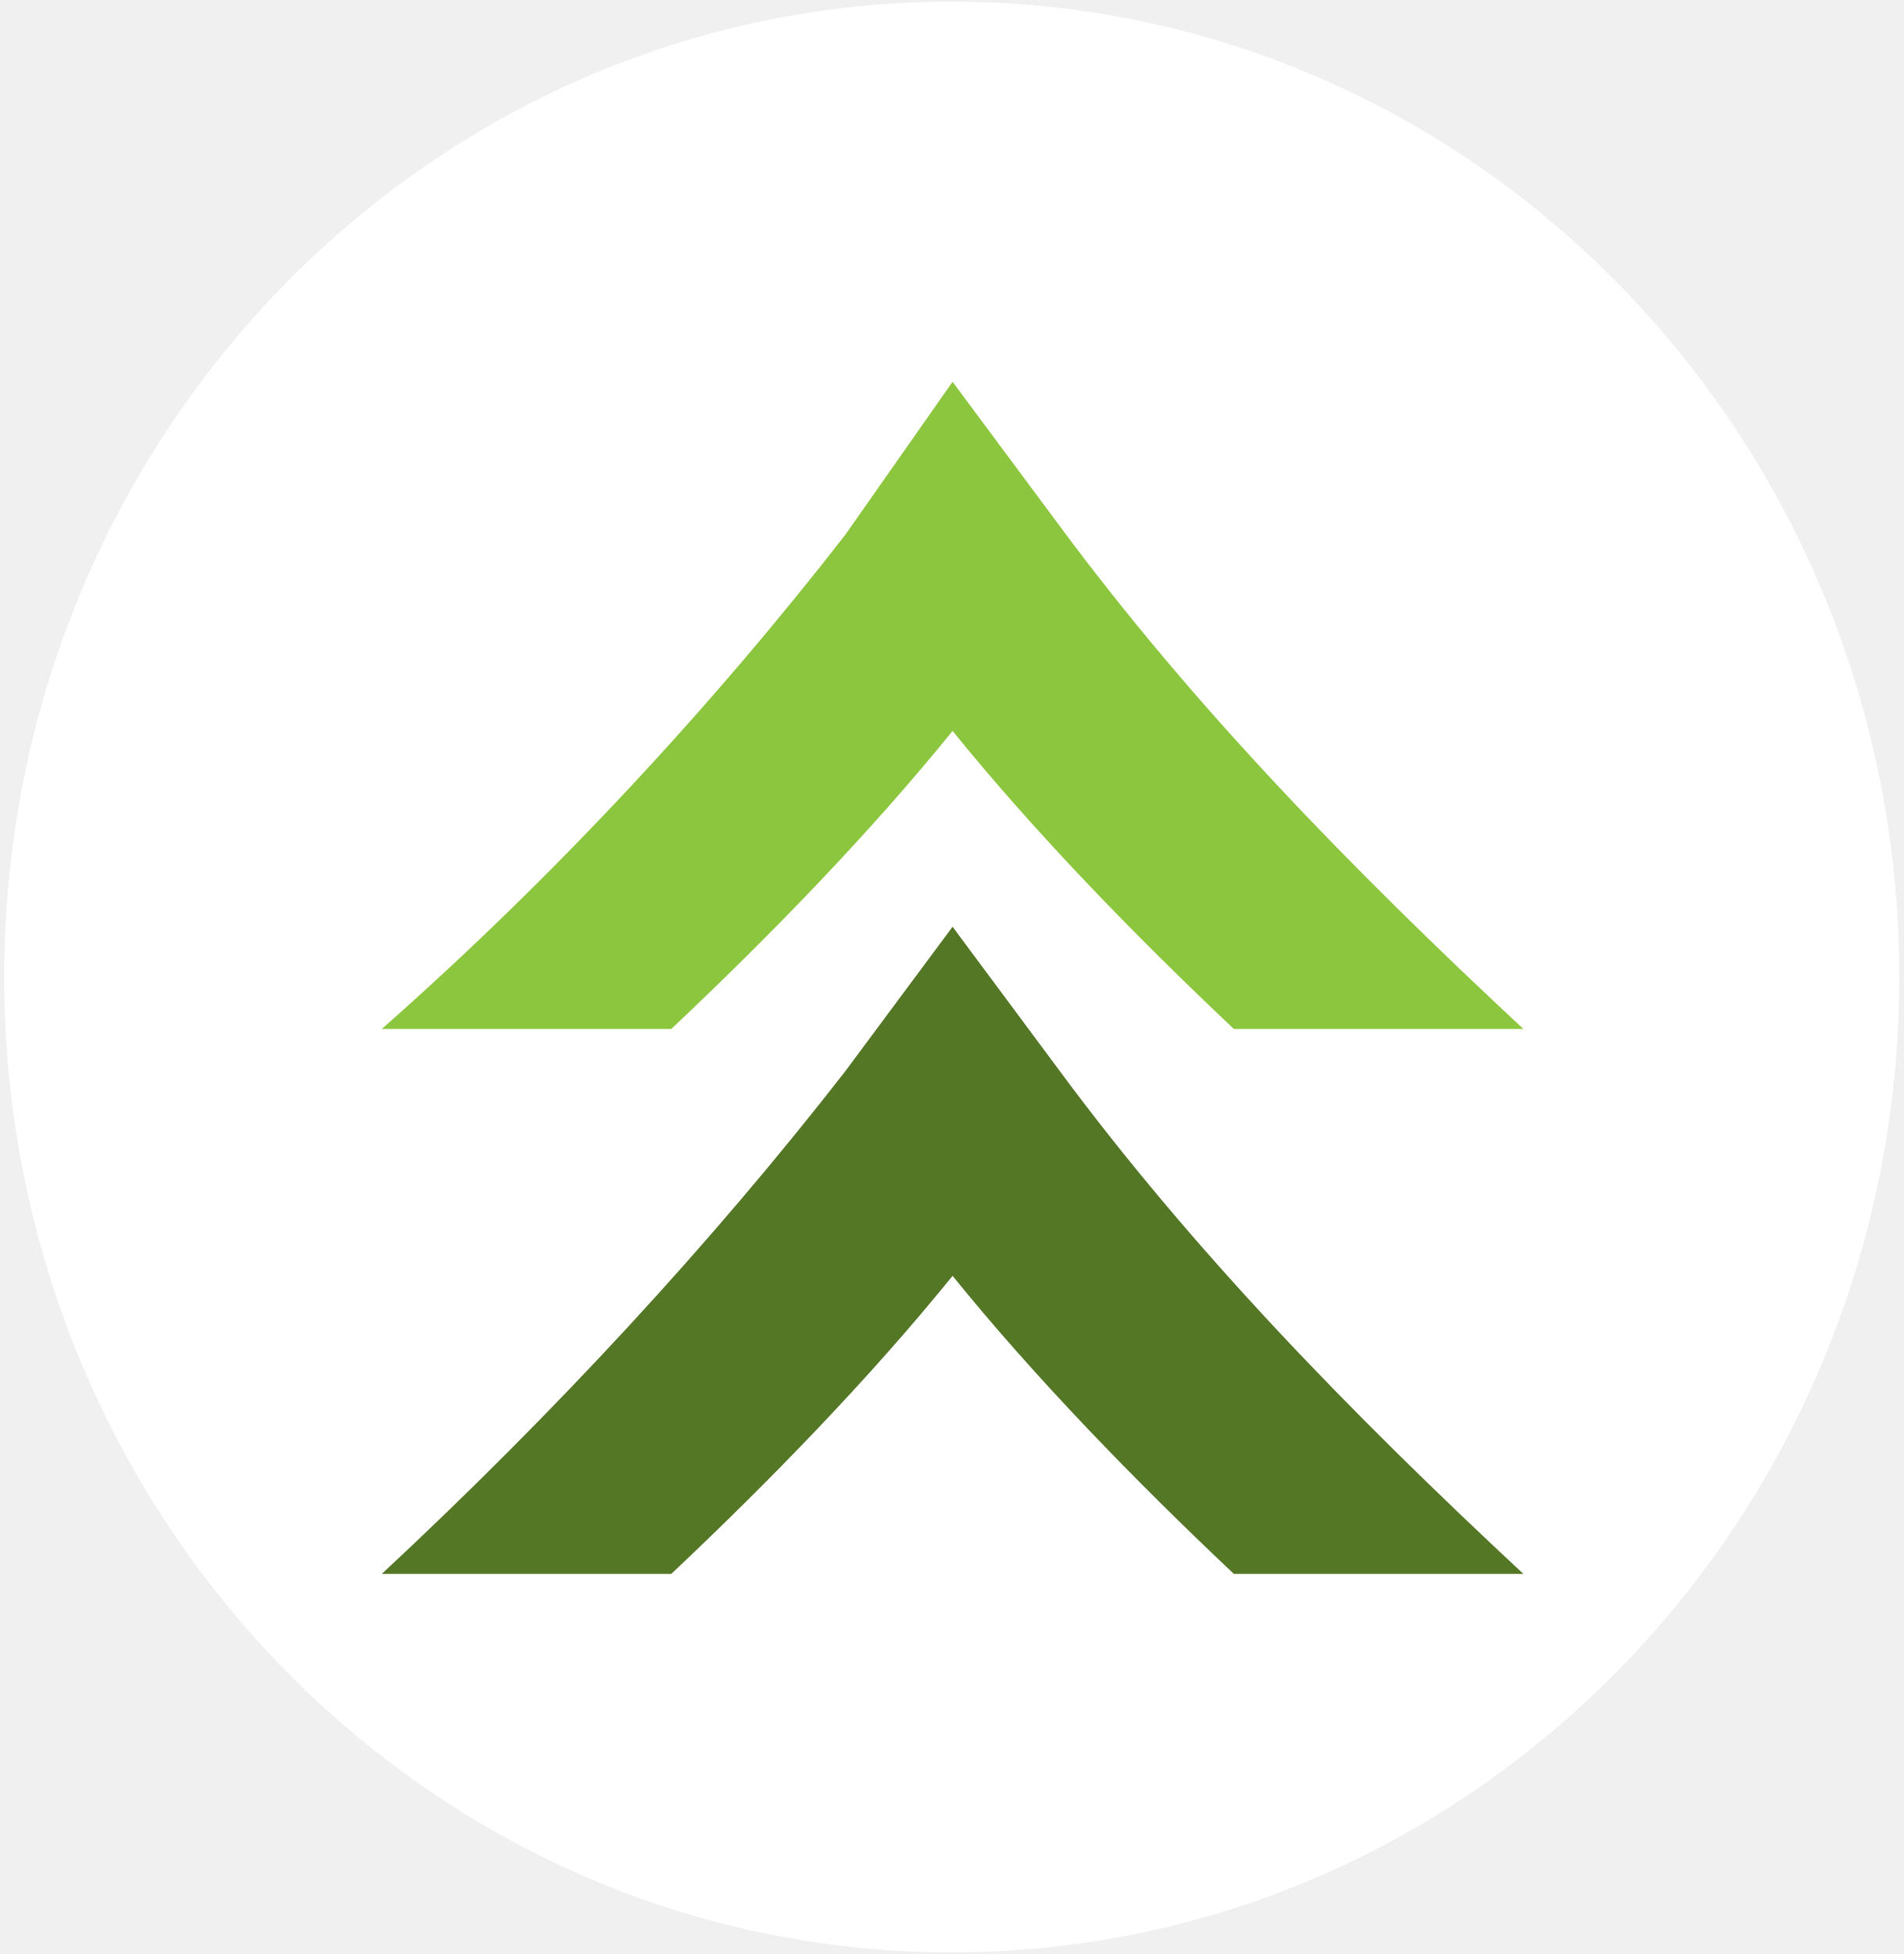
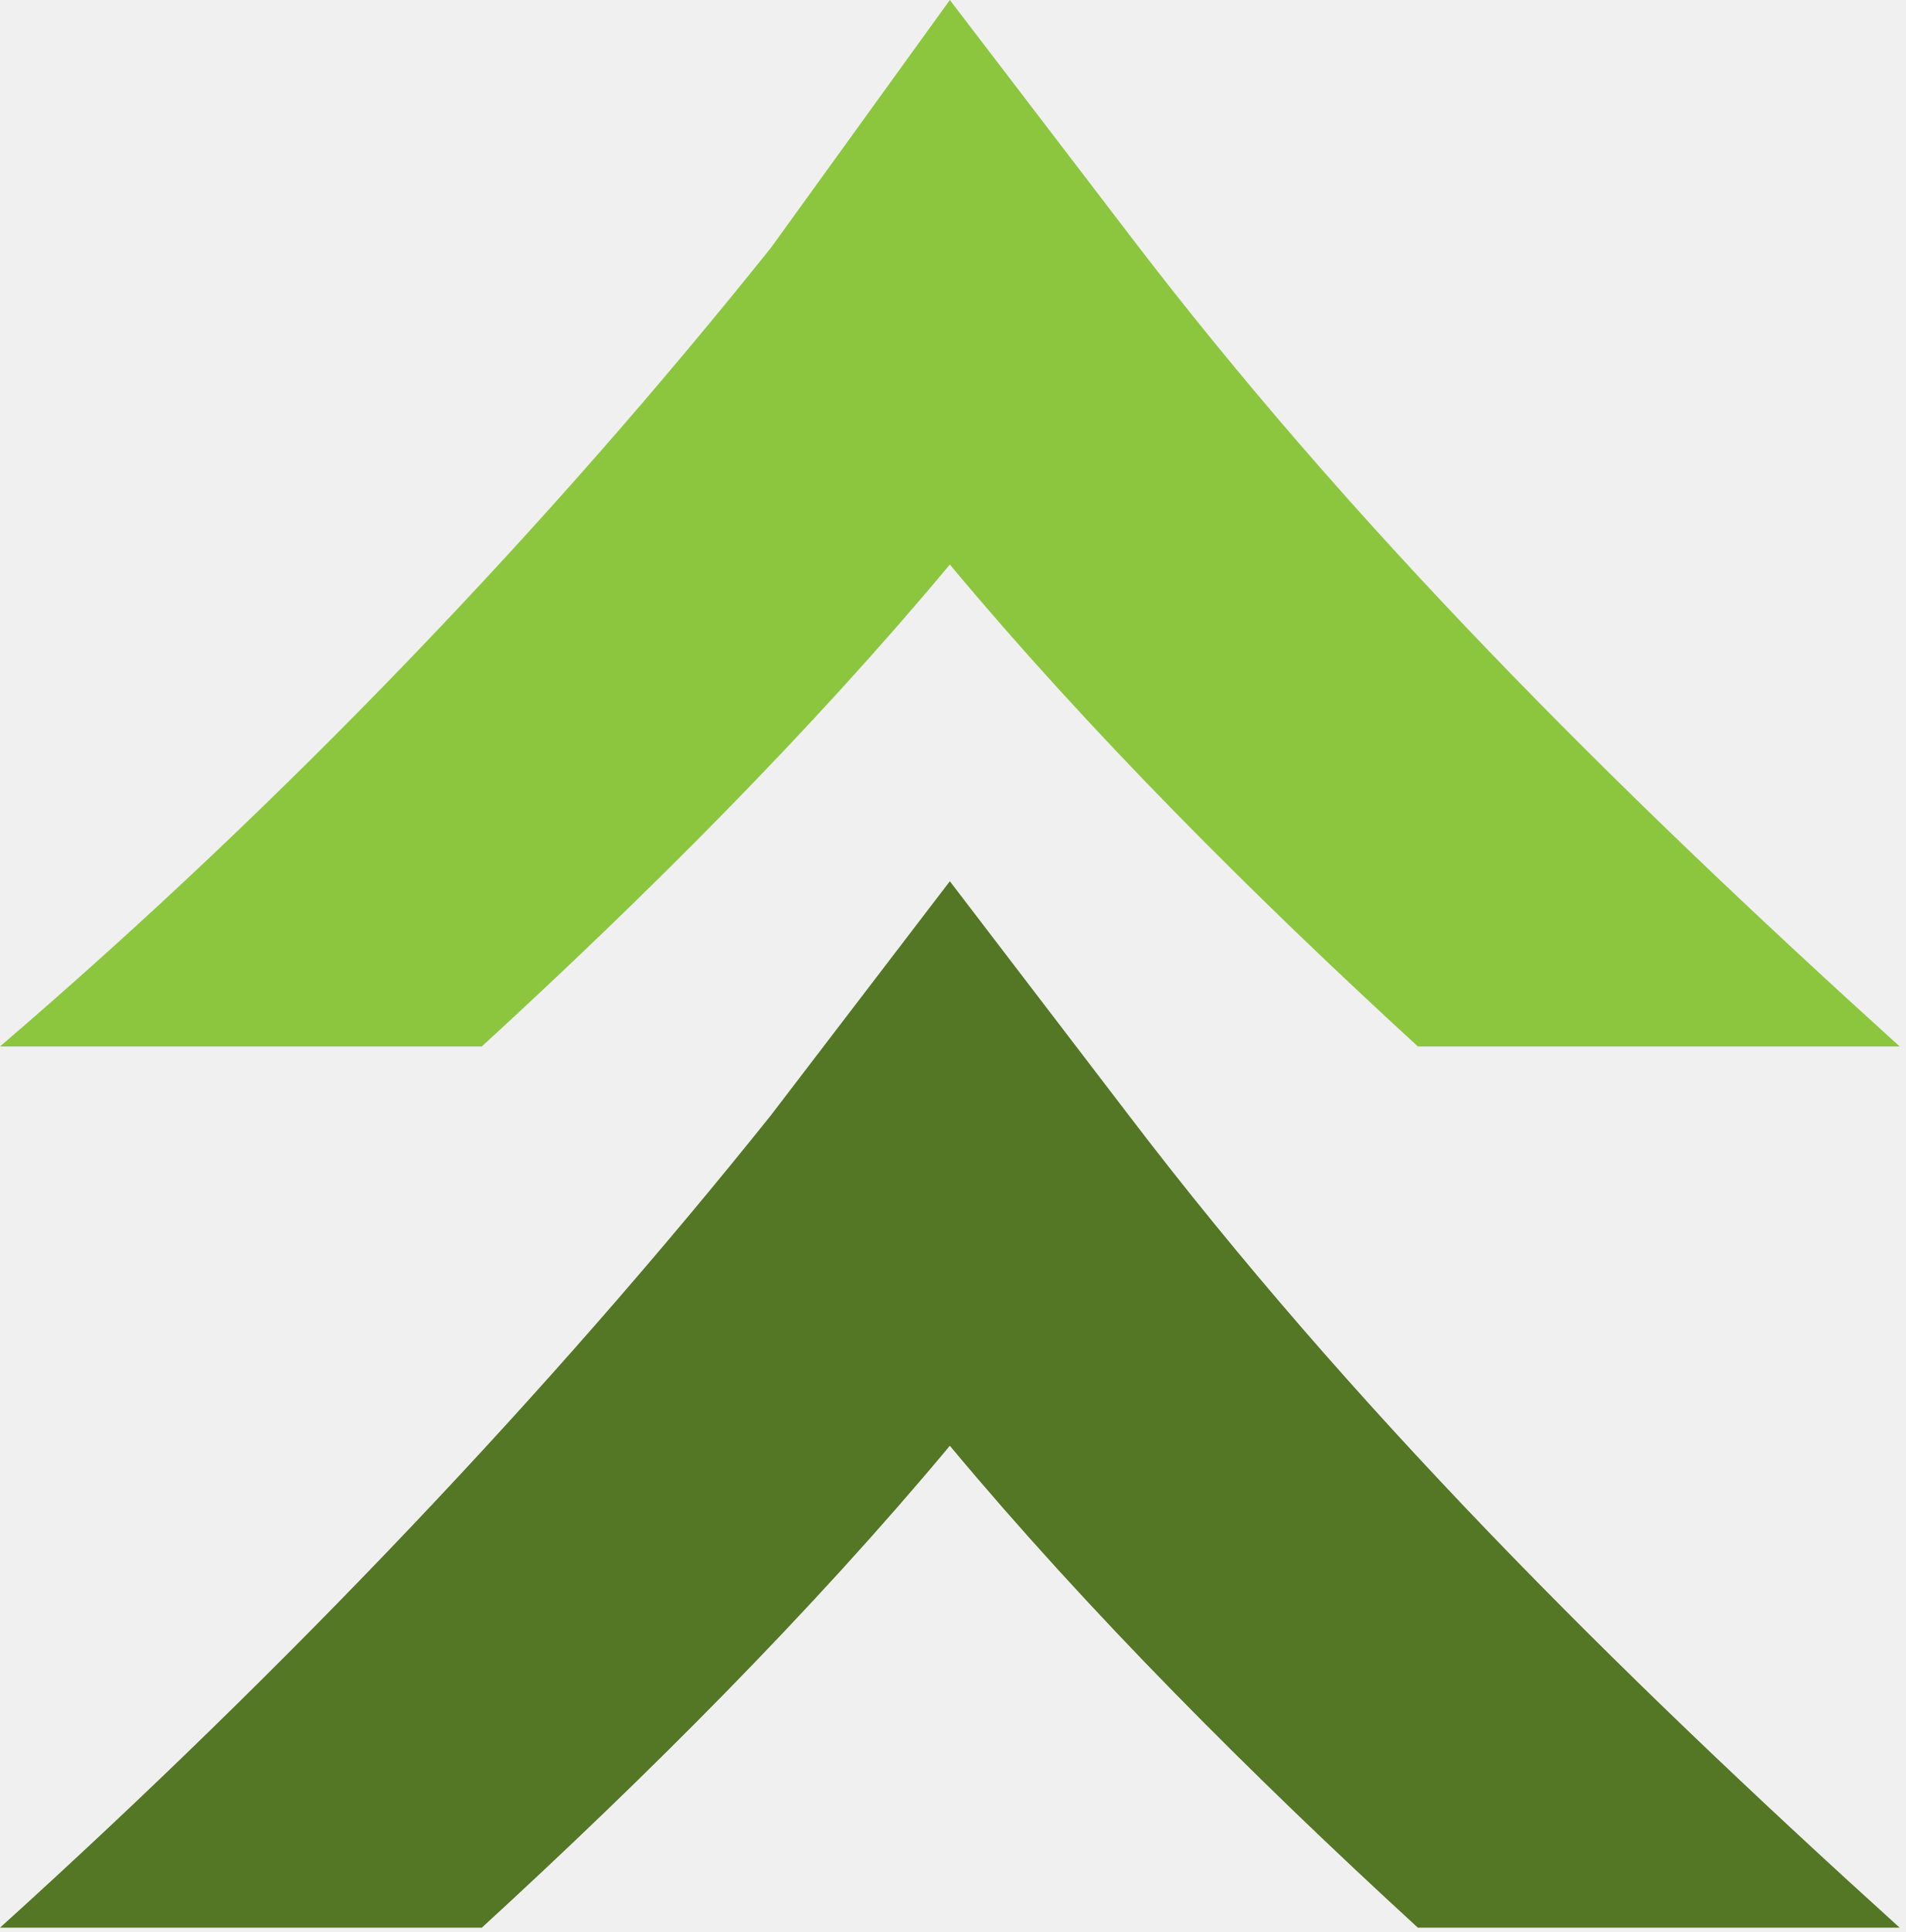
- <svg xmlns="http://www.w3.org/2000/svg" width="339" height="348" viewBox="0 0 339 348" fill="none">
-   <path d="M169.5 0.3C76.301 0.3 0.75 78.067 0.75 174C0.75 269.933 76.301 347.7 169.5 347.7C262.699 347.7 338.25 269.933 338.25 174C338.25 78.067 262.699 0.3 169.5 0.3Z" fill="white" />
-   <path d="M119.562 183.249C137.238 166.567 154.918 148.372 169.648 130.174C184.383 148.372 202.062 166.567 219.738 183.249H271.301C240.363 154.436 212.375 125.623 188.801 93.778L169.648 68L150.5 95.297C126.926 125.623 98.938 155.952 68 183.249H119.562Z" fill="#8CC63F" />
-   <path d="M119.562 280.3C137.238 263.618 154.918 245.423 169.648 227.225C184.383 245.423 202.062 263.618 219.738 280.3H271.301C240.363 251.487 212.375 222.677 188.801 190.832L169.648 165.051L150.5 190.832C126.926 221.158 98.938 251.487 68 280.3H119.562Z" fill="#547726" />
+ <svg xmlns="http://www.w3.org/2000/svg" width="221" height="224" viewBox="0 0 221 224" fill="none">
+   <path d="M55.875 121.328C75.035 103.77 94.191 84.609 110.156 65.453C126.121 84.609 145.277 103.77 164.434 121.328H220.309C186.785 90.996 156.453 60.664 130.91 27.141L110.156 0L89.402 28.734C63.859 60.664 33.527 92.594 0 121.328H55.875Z" fill="#8CC63F" />
+   <path d="M55.875 223.5C75.035 205.941 94.191 186.781 110.156 167.625C126.121 186.781 145.277 205.941 164.434 223.5H220.309C186.785 193.168 156.453 162.836 130.91 129.312L110.156 102.172L89.402 129.312C63.859 161.238 33.527 193.168 0 223.5H55.875Z" fill="#547726" />
</svg>
